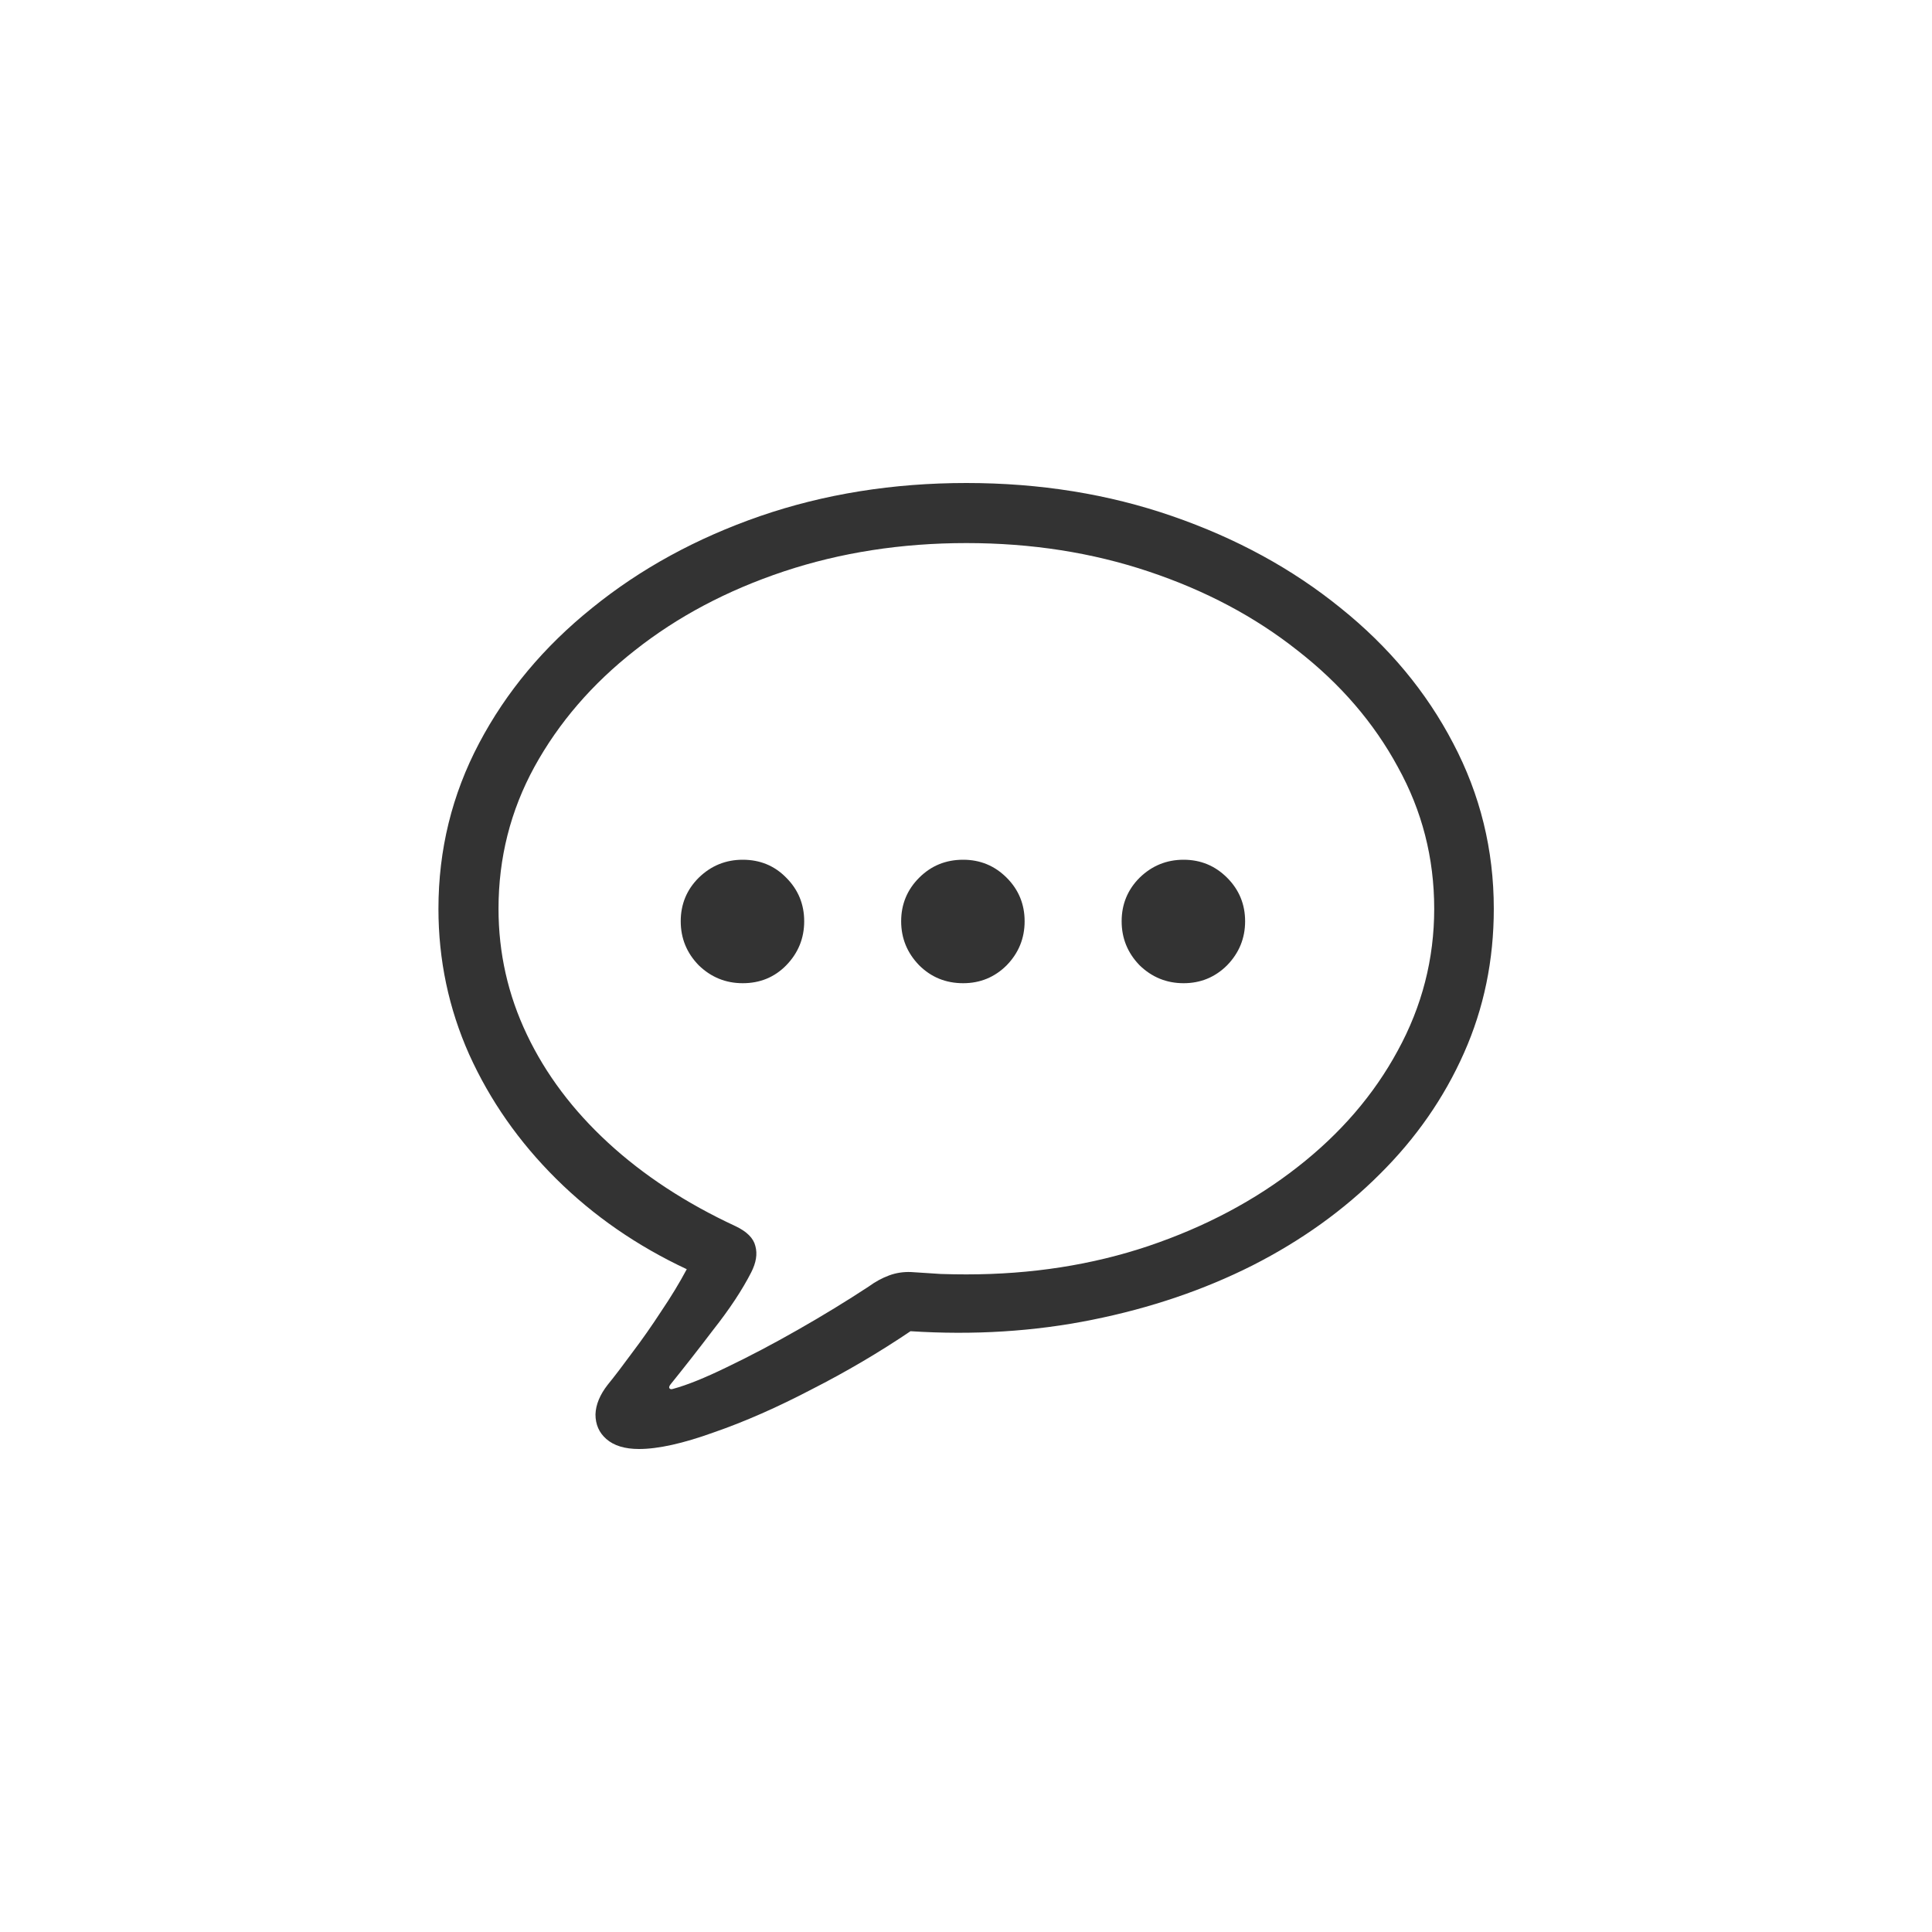
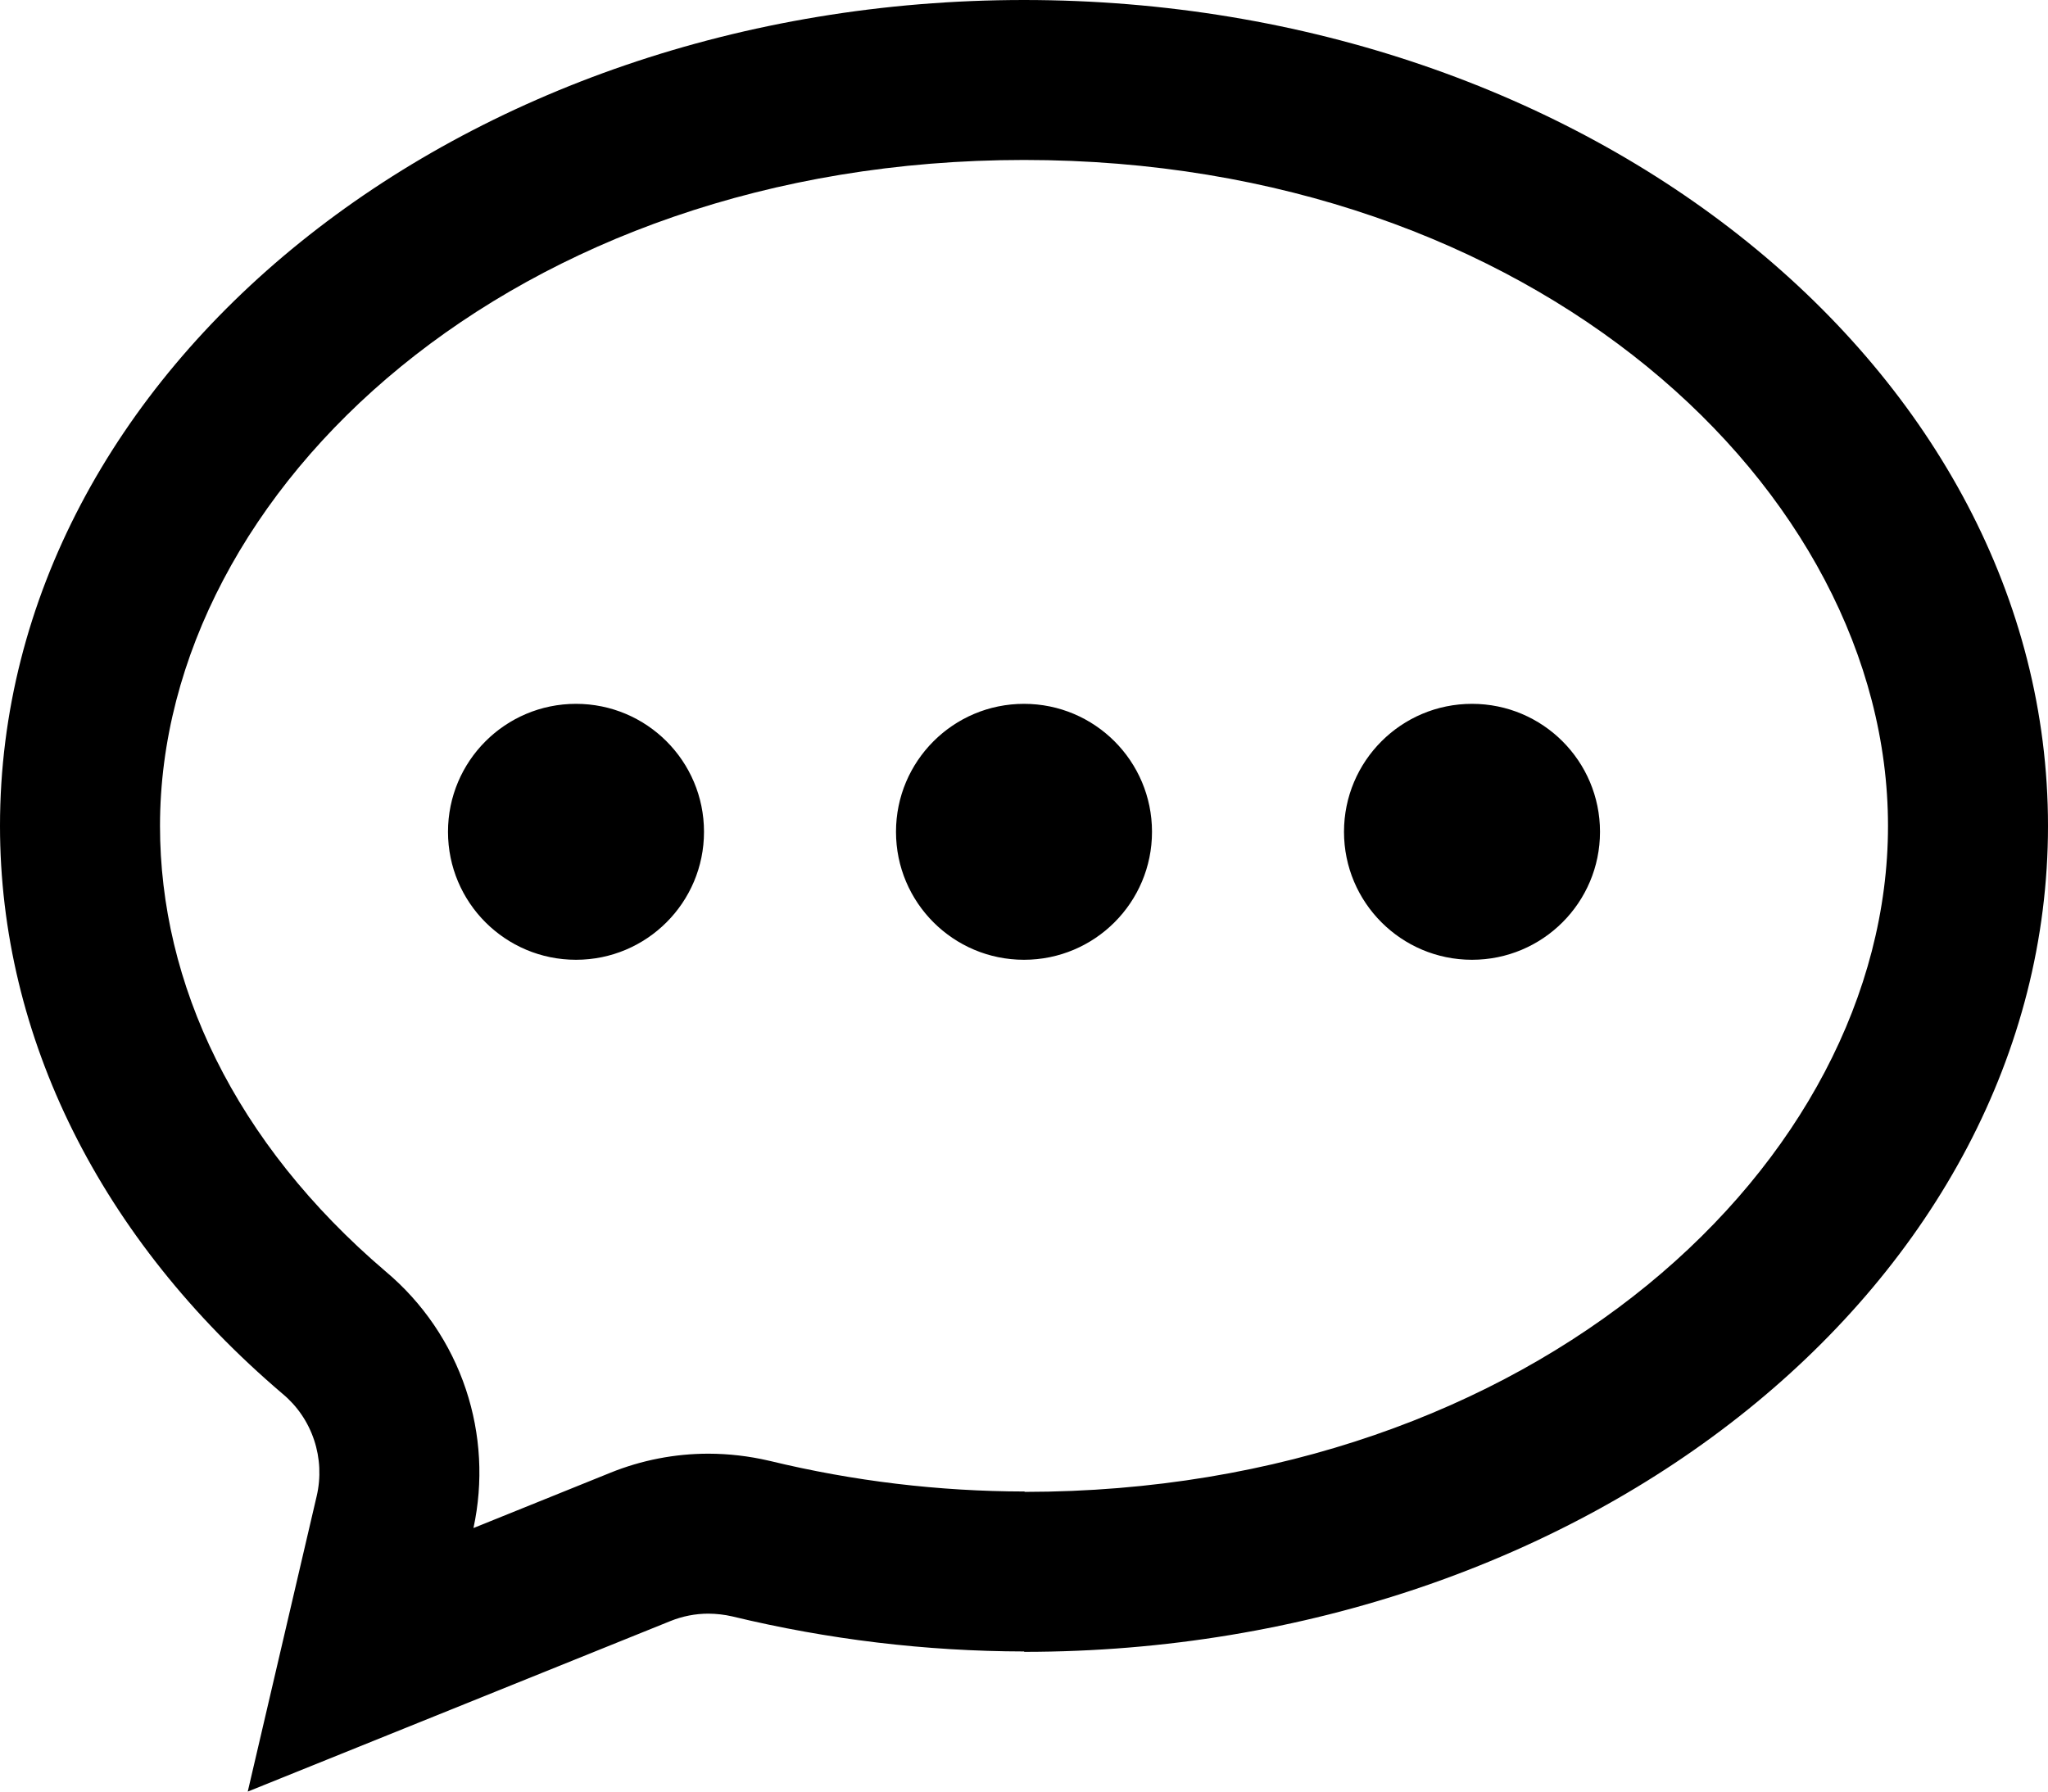
- <svg xmlns="http://www.w3.org/2000/svg" width="32" height="32" viewBox="0 0 32 32" fill="none">
-   <path fill-rule="evenodd" clip-rule="evenodd" d="M11.822 23.725C11.315 23.908 10.902 24 10.584 24C10.349 24 10.169 23.945 10.043 23.835C9.923 23.73 9.863 23.595 9.863 23.427C9.868 23.266 9.936 23.101 10.067 22.934C10.182 22.793 10.317 22.615 10.474 22.401C10.636 22.187 10.795 21.96 10.952 21.719C11.114 21.479 11.255 21.247 11.375 21.022C10.55 20.636 9.829 20.137 9.213 19.526C8.596 18.914 8.116 18.228 7.771 17.465C7.431 16.702 7.262 15.898 7.262 15.052C7.262 14.075 7.486 13.161 7.936 12.309C8.385 11.458 9.009 10.711 9.808 10.069C10.607 9.421 11.534 8.914 12.59 8.548C13.65 8.183 14.789 8 16.006 8C17.223 8 18.359 8.183 19.414 8.548C20.474 8.914 21.404 9.421 22.203 10.069C23.003 10.711 23.624 11.458 24.068 12.309C24.517 13.161 24.742 14.075 24.742 15.052C24.742 15.903 24.578 16.7 24.248 17.441C23.919 18.183 23.454 18.852 22.854 19.447C22.258 20.043 21.556 20.547 20.746 20.959C19.936 21.367 19.051 21.667 18.09 21.86C17.129 22.054 16.126 22.116 15.081 22.049C14.564 22.398 14.018 22.72 13.444 23.012C12.874 23.31 12.334 23.548 11.822 23.725ZM11.085 22.989C11.096 23.01 11.117 23.015 11.148 23.004C11.378 22.942 11.676 22.822 12.041 22.644C12.412 22.466 12.804 22.26 13.216 22.025C13.629 21.79 14.018 21.552 14.384 21.312C14.499 21.228 14.614 21.166 14.729 21.124C14.844 21.082 14.964 21.064 15.089 21.069C15.267 21.08 15.431 21.09 15.583 21.101C15.734 21.106 15.875 21.108 16.006 21.108C17.082 21.108 18.087 20.952 19.022 20.638C19.963 20.32 20.785 19.883 21.491 19.33C22.201 18.776 22.755 18.134 23.151 17.402C23.554 16.666 23.755 15.882 23.755 15.052C23.755 14.211 23.554 13.427 23.151 12.701C22.755 11.97 22.201 11.327 21.491 10.774C20.785 10.215 19.963 9.779 19.022 9.465C18.087 9.152 17.082 8.995 16.006 8.995C14.93 8.995 13.922 9.152 12.981 9.465C12.041 9.779 11.219 10.215 10.513 10.774C9.808 11.327 9.254 11.97 8.852 12.701C8.455 13.427 8.257 14.211 8.257 15.052C8.257 15.783 8.413 16.478 8.727 17.136C9.04 17.794 9.49 18.392 10.075 18.93C10.66 19.468 11.362 19.928 12.182 20.309C12.37 20.398 12.48 20.508 12.511 20.638C12.548 20.769 12.524 20.915 12.441 21.077C12.294 21.364 12.086 21.68 11.814 22.025C11.548 22.375 11.312 22.675 11.109 22.926C11.088 22.952 11.08 22.973 11.085 22.989ZM13.023 15.988C12.829 16.186 12.589 16.285 12.302 16.285C12.02 16.285 11.777 16.186 11.573 15.988C11.374 15.784 11.275 15.541 11.275 15.259C11.275 14.977 11.374 14.736 11.573 14.538C11.777 14.339 12.02 14.24 12.302 14.24C12.589 14.24 12.829 14.339 13.023 14.538C13.221 14.736 13.32 14.977 13.32 15.259C13.32 15.541 13.221 15.784 13.023 15.988ZM16.674 15.988C16.475 16.186 16.235 16.285 15.953 16.285C15.665 16.285 15.423 16.186 15.224 15.988C15.026 15.784 14.926 15.541 14.926 15.259C14.926 14.977 15.026 14.736 15.224 14.538C15.423 14.339 15.665 14.24 15.953 14.24C16.235 14.24 16.475 14.339 16.674 14.538C16.872 14.736 16.971 14.977 16.971 15.259C16.971 15.541 16.872 15.784 16.674 15.988ZM20.325 15.988C20.126 16.186 19.886 16.285 19.604 16.285C19.322 16.285 19.079 16.186 18.875 15.988C18.677 15.784 18.578 15.541 18.578 15.259C18.578 14.977 18.677 14.736 18.875 14.538C19.079 14.339 19.322 14.24 19.604 14.24C19.886 14.24 20.126 14.339 20.325 14.538C20.523 14.736 20.623 14.977 20.623 15.259C20.623 15.541 20.523 15.784 20.325 15.988Z" fill="#333333" />
+ <svg xmlns="http://www.w3.org/2000/svg" width="32" height="28" viewBox="0 0 32 28" fill="none">
+   <path fill-rule="evenodd" clip-rule="evenodd" d="M12.029 22.832L12.017 22.83L12.006 22.827C11.7 22.756 11.386 22.72 11.072 22.719L11.07 22.719C10.544 22.719 10.024 22.82 9.537 23.017L9.535 23.018L7.398 23.881C7.553 23.162 7.513 22.414 7.28 21.715C7.041 20.998 6.608 20.36 6.027 19.872C3.663 17.857 2.5 15.373 2.5 12.908C2.5 7.647 8.032 2.5 16 2.5C23.968 2.5 29.5 7.647 29.5 12.908C29.5 18.168 23.973 23.312 16.009 23.316L16.009 23.31C14.668 23.308 13.333 23.148 12.029 22.832ZM3.871 28L10.475 25.335C10.663 25.259 10.865 25.219 11.068 25.219C11.194 25.22 11.319 25.234 11.441 25.262C12.935 25.623 14.464 25.807 16 25.81L16.005 25.81L16 25.816H16.005C24.824 25.814 32 20.024 32 12.908C32 5.791 24.82 0 16 0C7.18 0 0 5.791 0 12.908C0 16.212 1.571 19.362 4.415 21.783C4.643 21.972 4.814 22.223 4.908 22.506C5.002 22.788 5.016 23.092 4.948 23.383L3.871 28ZM9 15C10.105 15 11 14.105 11 13C11 11.895 10.105 11 9 11C7.895 11 7 11.895 7 13C7 14.105 7.895 15 9 15ZM16 15C17.105 15 18 14.105 18 13C18 11.895 17.105 11 16 11C14.895 11 14 11.895 14 13C14 14.105 14.895 15 16 15ZM25 13C25 14.105 24.105 15 23 15C21.895 15 21 14.105 21 13C21 11.895 21.895 11 23 11C24.105 11 25 11.895 25 13Z" fill="black" />
</svg>
